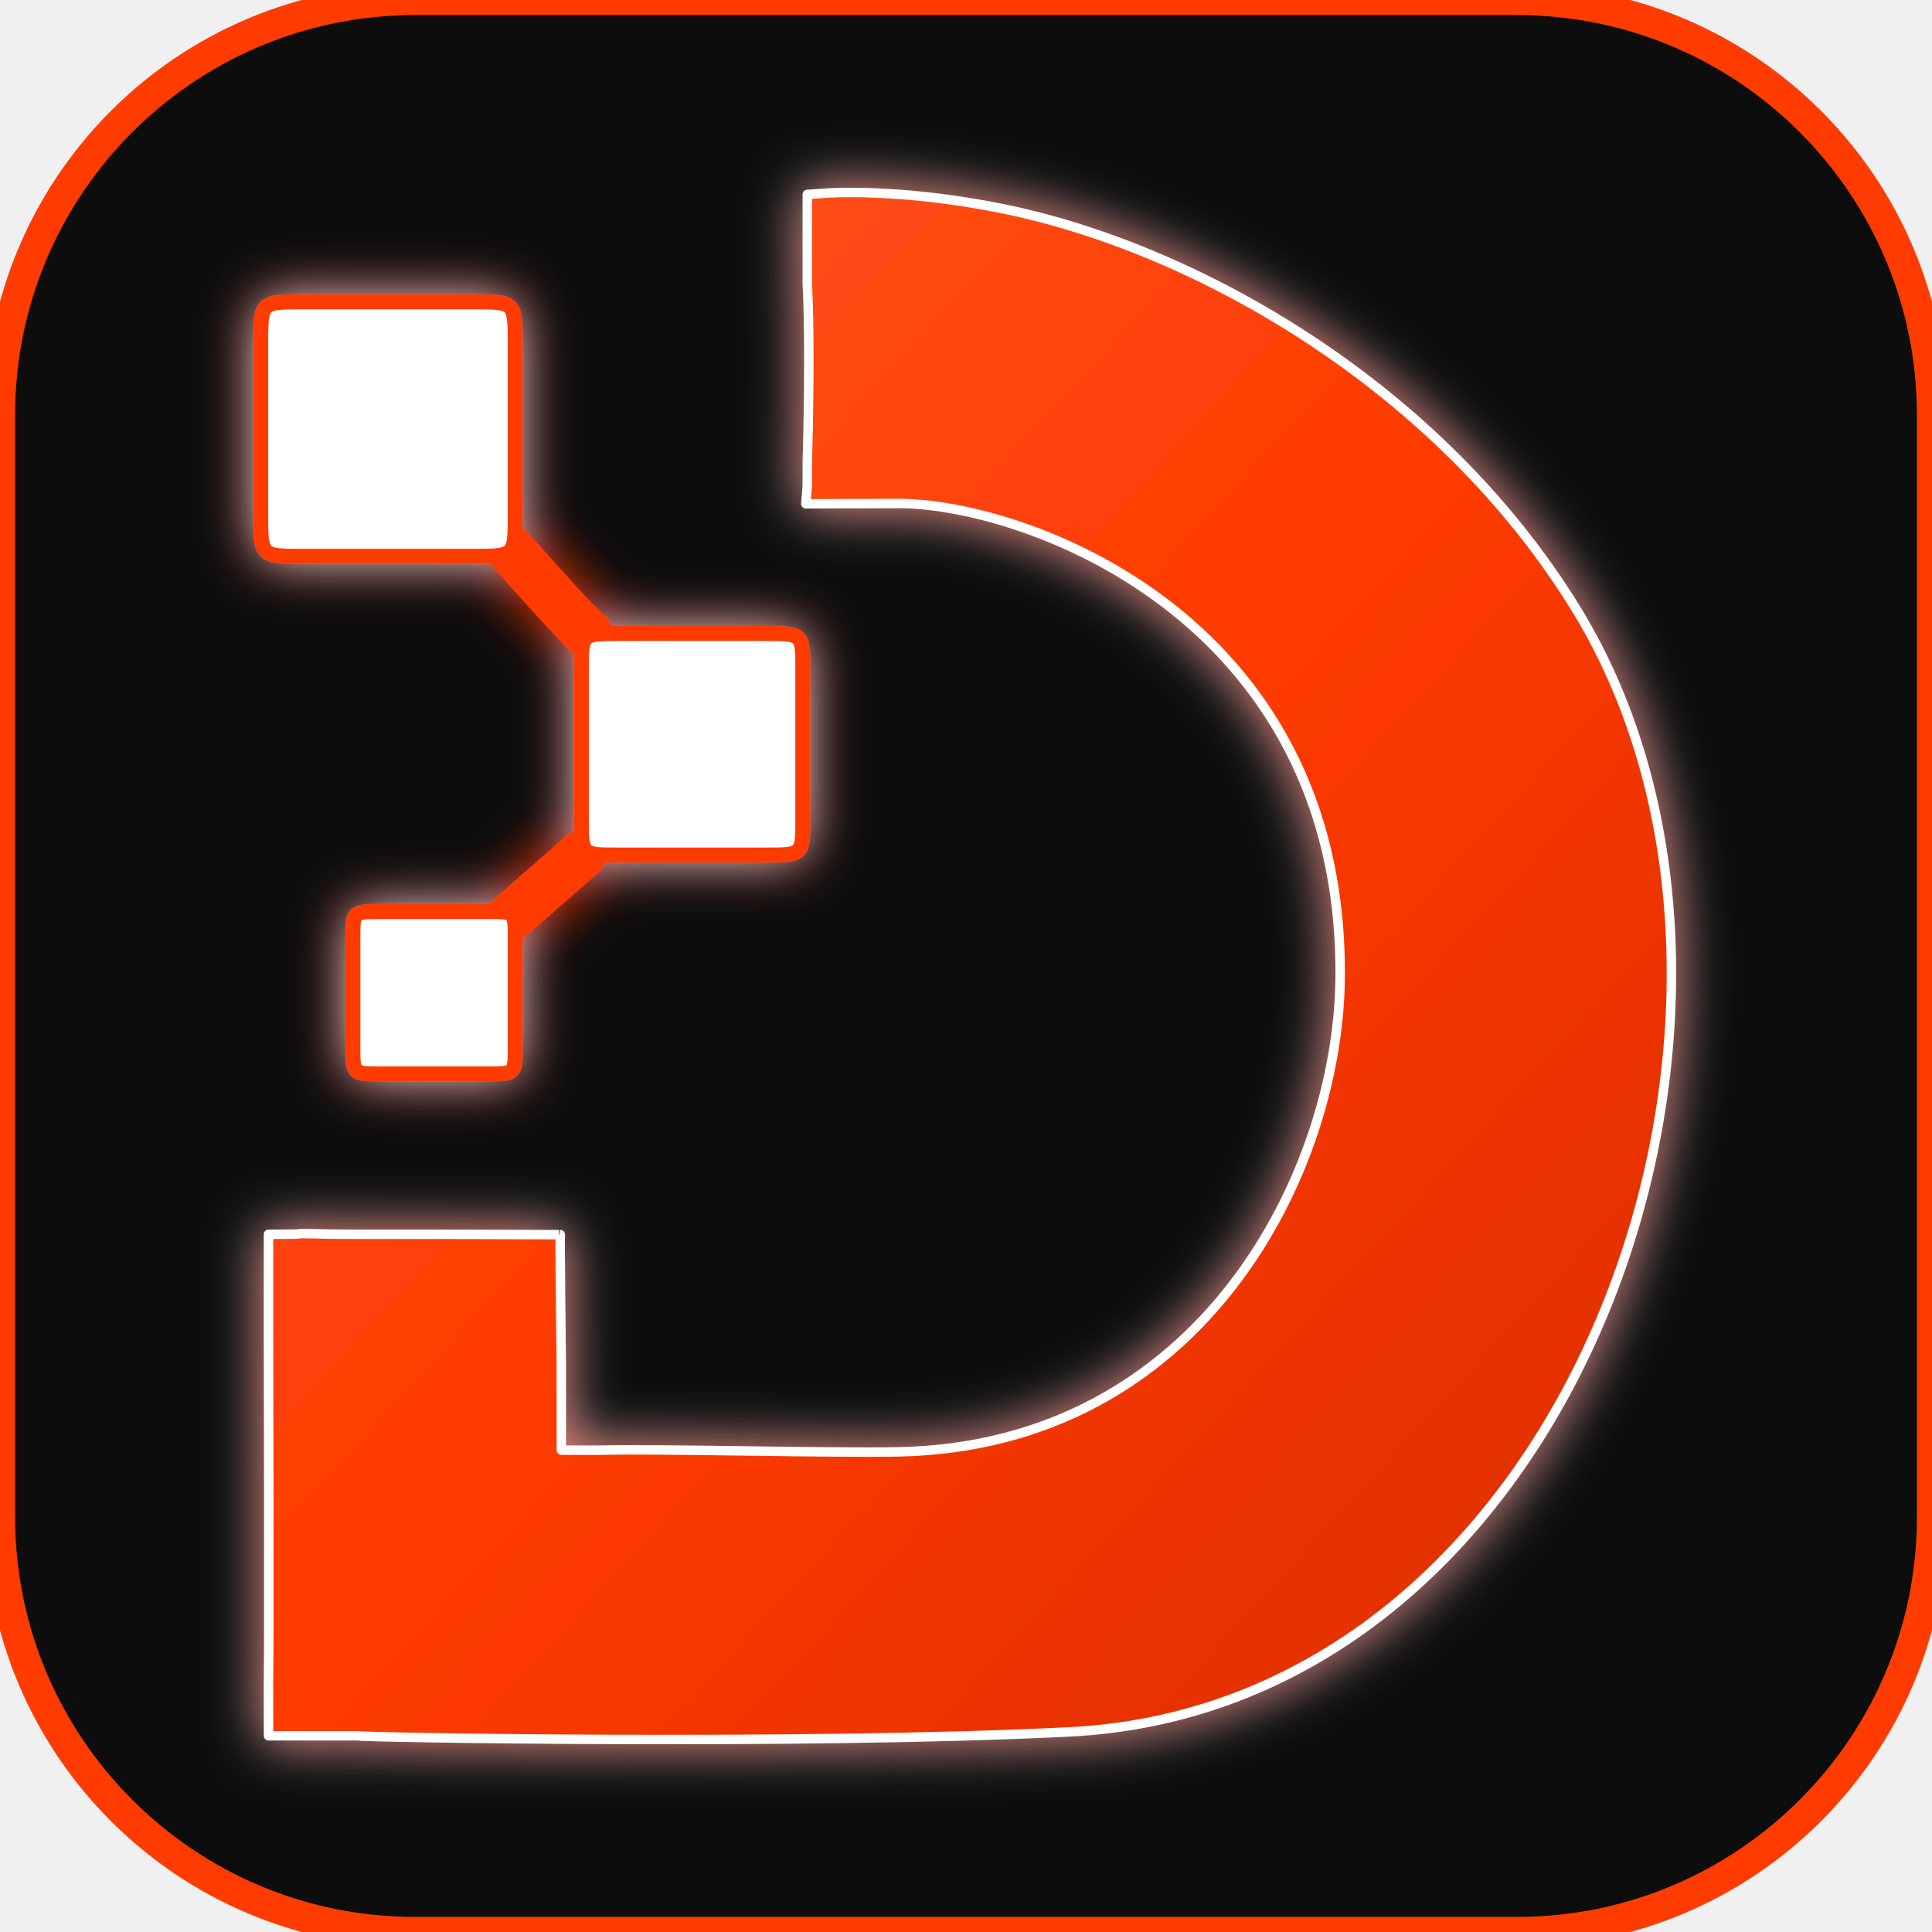
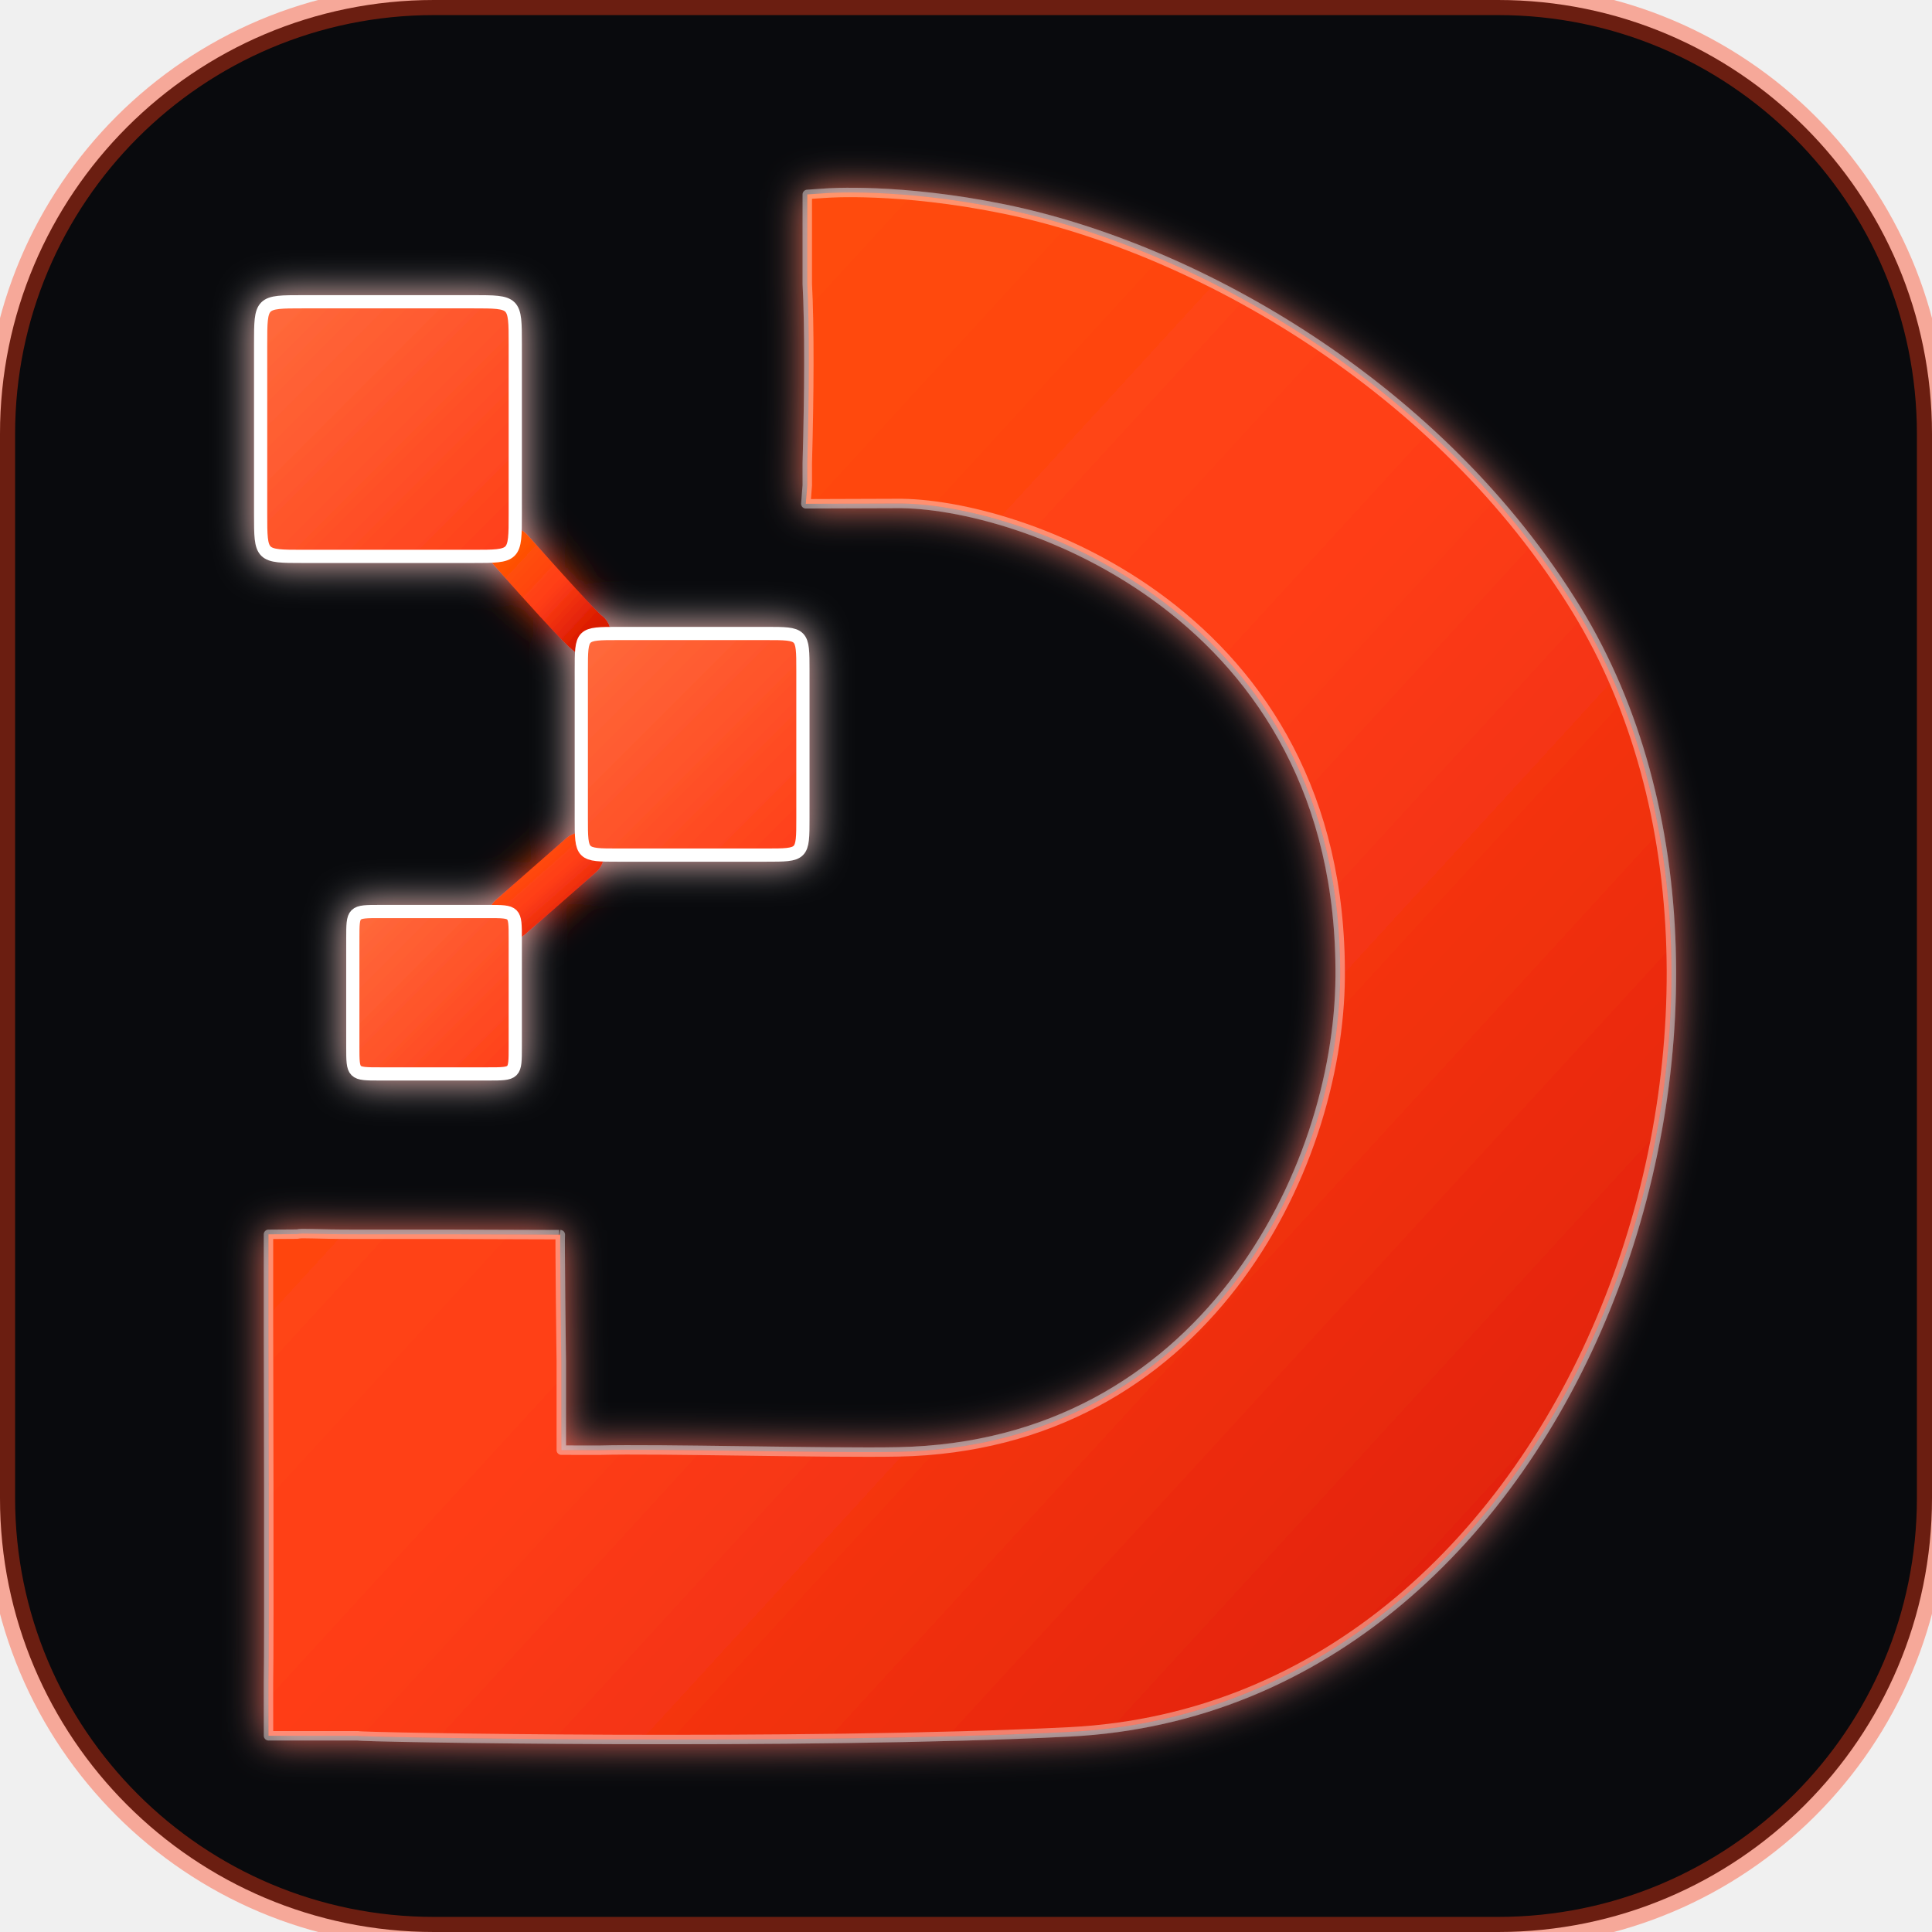
<svg xmlns="http://www.w3.org/2000/svg" version="1.1" id="EstudioCreativoID_Logo" viewBox="0 0 512 512" width="512" height="512" xml:space="preserve">
  <defs>
-     <linearGradient id="orangeFire" x1="0%" y1="0%" x2="100%" y2="100%">
-       <stop offset="0%" stop-color="#FF5722" />
-       <stop offset="50%" stop-color="#FF3B00" />
-       <stop offset="100%" stop-color="#D92B00" />
+     <linearGradient id="fireGradient" x1="0%" y1="0%" x2="100%" y2="100%">
+       <stop offset="0%" stop-color="#ff5500" />
+       <stop offset="50%" stop-color="#ff3e18" />
+       <stop offset="100%" stop-color="#d91a00" />
    </linearGradient>
-     <filter id="orangeGlow" x="-20%" y="-20%" width="140%" height="140%">
-       <feGaussianBlur stdDeviation="7" result="blur" />
+     <linearGradient id="nodeGradient" x1="0%" y1="0%" x2="100%" y2="100%">
+       <stop offset="0%" stop-color="#ff6b3d" />
+       <stop offset="100%" stop-color="#ff3e18" />
+     </linearGradient>
+     <filter id="glow" x="-20%" y="-20%" width="140%" height="140%">
+       <feGaussianBlur stdDeviation="5" result="blur" />
      <feMerge>
        <feMergeNode in="blur" />
        <feMergeNode in="SourceGraphic" />
      </feMerge>
    </filter>
  </defs>
-   <rect width="512" height="512" rx="110" fill="#0D0D0D" stroke="#FF3B00" stroke-width="8" />
-   <g filter="url(#orangeGlow)">
-     <path fill="none" stroke="#FF3B00" stroke-width="13" stroke-linecap="round" stroke-linejoin="round" d="M154.05,226.61C135.32,243.03,135.32,243.03,135.32,243.03" />
-     <path fill="none" stroke="#FF3B00" stroke-width="13" stroke-linecap="round" stroke-linejoin="round" d="M135.32,145.75C155.87,168.9,155.87,167.88,155.87,167.88" />
-     <path fill="#FFFFFF" stroke="#FF3B00" stroke-width="4" stroke-linecap="round" stroke-linejoin="round" d="M80.31,79.97C80.31,79.97,136.55,79.97,125.3,79.97C136.55,79.97,136.55,79.97,136.55,91.22C136.55,91.22,136.55,136.21,136.55,136.21C136.55,147.45,136.55,147.45,125.3,147.45C125.3,147.45,80.31,147.45,80.31,147.45C69.07,147.45,69.07,147.45,69.07,136.21C69.07,136.21,69.07,91.22,69.07,91.22C69.07,79.97,69.07,79.97,80.31,79.97" />
-     <path fill="#FFFFFF" stroke="#FF3B00" stroke-width="4" stroke-linecap="round" stroke-linejoin="round" d="M163.84,167.88C163.84,167.88,212.78,167.88,202.99,167.88C212.78,167.88,212.78,167.88,212.78,177.67C212.78,177.67,212.78,216.82,212.78,216.82C212.78,226.61,212.78,226.61,202.99,226.61C202.99,226.61,163.84,226.61,163.84,226.61C154.05,226.61,154.05,226.61,154.05,216.82C154.05,216.82,154.05,177.67,154.05,177.67C154.05,167.88,154.05,167.88,163.84,167.88Z" />
-     <path fill="#FFFFFF" stroke="#FF3B00" stroke-width="4" stroke-linecap="round" stroke-linejoin="round" d="M100.68,241.56C100.68,241.56,136.55,241.56,129.37,241.56C136.55,241.56,136.55,241.56,136.55,248.74C136.55,248.74,136.55,277.43,136.55,277.43C136.55,284.6,136.55,284.6,129.37,284.6C129.37,284.6,100.68,284.6,100.68,284.6C93.5,284.6,93.5,284.6,93.5,277.43C93.5,277.43,93.5,248.74,93.5,248.74C93.5,241.56,93.5,241.56,100.68,241.56Z" />
+   <rect width="512" height="512" rx="115" fill="#090a0d" stroke="rgba(255, 62, 24, 0.4)" stroke-width="8" />
+   <g filter="url(#glow)">
+     <path fill="none" stroke="url(#fireGradient)" stroke-width="12" stroke-linecap="round" stroke-linejoin="round" d="M154.05,226.61C135.32,243.03,135.32,243.03,135.32,243.03" />
+     <path fill="none" stroke="url(#fireGradient)" stroke-width="12" stroke-linecap="round" stroke-linejoin="round" d="M135.32,145.75C155.87,168.9,155.87,167.88,155.87,167.88" />
+     <path fill="url(#nodeGradient)" stroke="#ffffff" stroke-width="3.5" stroke-linecap="round" stroke-linejoin="round" d="M80.31,79.97C80.31,79.97,136.55,79.97,125.3,79.97C136.55,79.97,136.55,79.97,136.55,91.22C136.55,91.22,136.55,136.21,136.55,136.21C136.55,147.45,136.55,147.45,125.3,147.45C125.3,147.45,80.31,147.45,80.31,147.45C69.07,147.45,69.07,147.45,69.07,136.21C69.07,136.21,69.07,91.22,69.07,91.22C69.07,79.97,69.07,79.97,80.31,79.97" />
+     <path fill="url(#nodeGradient)" stroke="#ffffff" stroke-width="3.5" stroke-linecap="round" stroke-linejoin="round" d="M163.84,167.88C163.84,167.88,212.78,167.88,202.99,167.88C212.78,167.88,212.78,167.88,212.78,177.67C212.78,177.67,212.78,216.82,212.78,216.82C212.78,226.61,212.78,226.61,202.99,226.61C202.99,226.61,163.84,226.61,163.84,226.61C154.05,226.61,154.05,226.61,154.05,216.82C154.05,216.82,154.05,177.67,154.05,177.67C154.05,167.88,154.05,167.88,163.84,167.88Z" />
+     <path fill="url(#nodeGradient)" stroke="#ffffff" stroke-width="3.5" stroke-linecap="round" stroke-linejoin="round" d="M100.68,241.56C100.68,241.56,136.55,241.56,129.37,241.56C136.55,241.56,136.55,241.56,136.55,248.74C136.55,248.74,136.55,277.43,136.55,277.43C136.55,284.6,136.55,284.6,129.37,284.6C129.37,284.6,100.68,284.6,100.68,284.6C93.5,284.6,93.5,284.6,93.5,277.43C93.5,277.43,93.5,248.74,93.5,248.74C93.5,241.56,93.5,241.56,100.68,241.56Z" />
  </g>
-   <path filter="url(#orangeGlow)" fill="url(#orangeFire)" stroke="#FFFFFF" stroke-width="2.5" stroke-linecap="round" stroke-linejoin="round" d="M118.49,327.1C118.49,327.1,99.59,327.09,94.76,327.1C82.74,327.12,80.19,326.7,78.73,327.06C78.73,327.06,71.15,327.11,71.15,327.11C71.15,327.11,71.15,350.84,71.15,350.84C71.15,350.84,71.36,436.91,71.15,445.81C71.15,445.81,71.15,452.1,71.15,452.1C71.15,452.1,71.16,460.0,71.16,460.0C71.16,460.0,94.89,460.0,94.89,460.0C94.1,460.4,212.85,462.52,283.49,458.96C419.05,452.11,481.7,265.95,417.81,161.6C381.54,102.37,317.12,65.83,266.09,55.39C238.3,49.7,219.01,51.18,219.01,51.18C219.01,51.18,213.94,51.52,213.94,51.52C213.94,51.52,213.94,75.24,213.94,75.24C214.53,85.92,214.45,104.95,213.94,122.76C213.94,122.76,213.94,128.62,213.94,128.62C213.94,128.62,213.55,133.51,213.55,133.51C213.55,133.51,237.5,133.43,237.5,133.43C269.5,132.98,355.87,162.15,355.16,258.9C354.78,310.47,318.64,383.15,238.07,384.76C220.28,385.12,173.83,383.89,159.01,384.32C159.01,384.32,156.37,384.32,156.37,384.32C156.37,384.32,148.75,384.31,148.75,384.31C148.75,384.31,148.75,360.58,148.75,360.58C148.74,361.17,148.33,327.2,148.49,327.2C148.7,327.21,118.49,327.1,118.49,327.1Z" />
+   <path filter="url(#glow)" fill="url(#fireGradient)" stroke="rgba(255, 255, 255, 0.4)" stroke-width="2.5" stroke-linecap="round" stroke-linejoin="round" d="M118.49,327.1C118.49,327.1,99.59,327.09,94.76,327.1C82.74,327.12,80.19,326.7,78.73,327.06C78.73,327.06,71.15,327.11,71.15,327.11C71.15,327.11,71.15,350.84,71.15,350.84C71.15,350.84,71.36,436.91,71.15,445.81C71.15,445.81,71.15,452.1,71.15,452.1C71.15,452.1,71.16,460.0,71.16,460.0C71.16,460.0,94.89,460.0,94.89,460.0C94.1,460.4,212.85,462.52,283.49,458.96C419.05,452.11,481.7,265.95,417.81,161.6C381.54,102.37,317.12,65.83,266.09,55.39C238.3,49.7,219.01,51.18,219.01,51.18C219.01,51.18,213.94,51.52,213.94,51.52C213.94,51.52,213.94,75.24,213.94,75.24C214.53,85.92,214.45,104.95,213.94,122.76C213.94,122.76,213.94,128.62,213.94,128.62C213.94,128.62,213.55,133.51,213.55,133.51C213.55,133.51,237.5,133.43,237.5,133.43C269.5,132.98,355.87,162.15,355.16,258.9C354.78,310.47,318.64,383.15,238.07,384.76C220.28,385.12,173.83,383.89,159.01,384.32C159.01,384.32,156.37,384.32,156.37,384.32C156.37,384.32,148.75,384.31,148.75,384.31C148.75,384.31,148.75,360.58,148.75,360.58C148.74,361.17,148.33,327.2,148.49,327.2C148.7,327.21,118.49,327.1,118.49,327.1Z" />
</svg>
